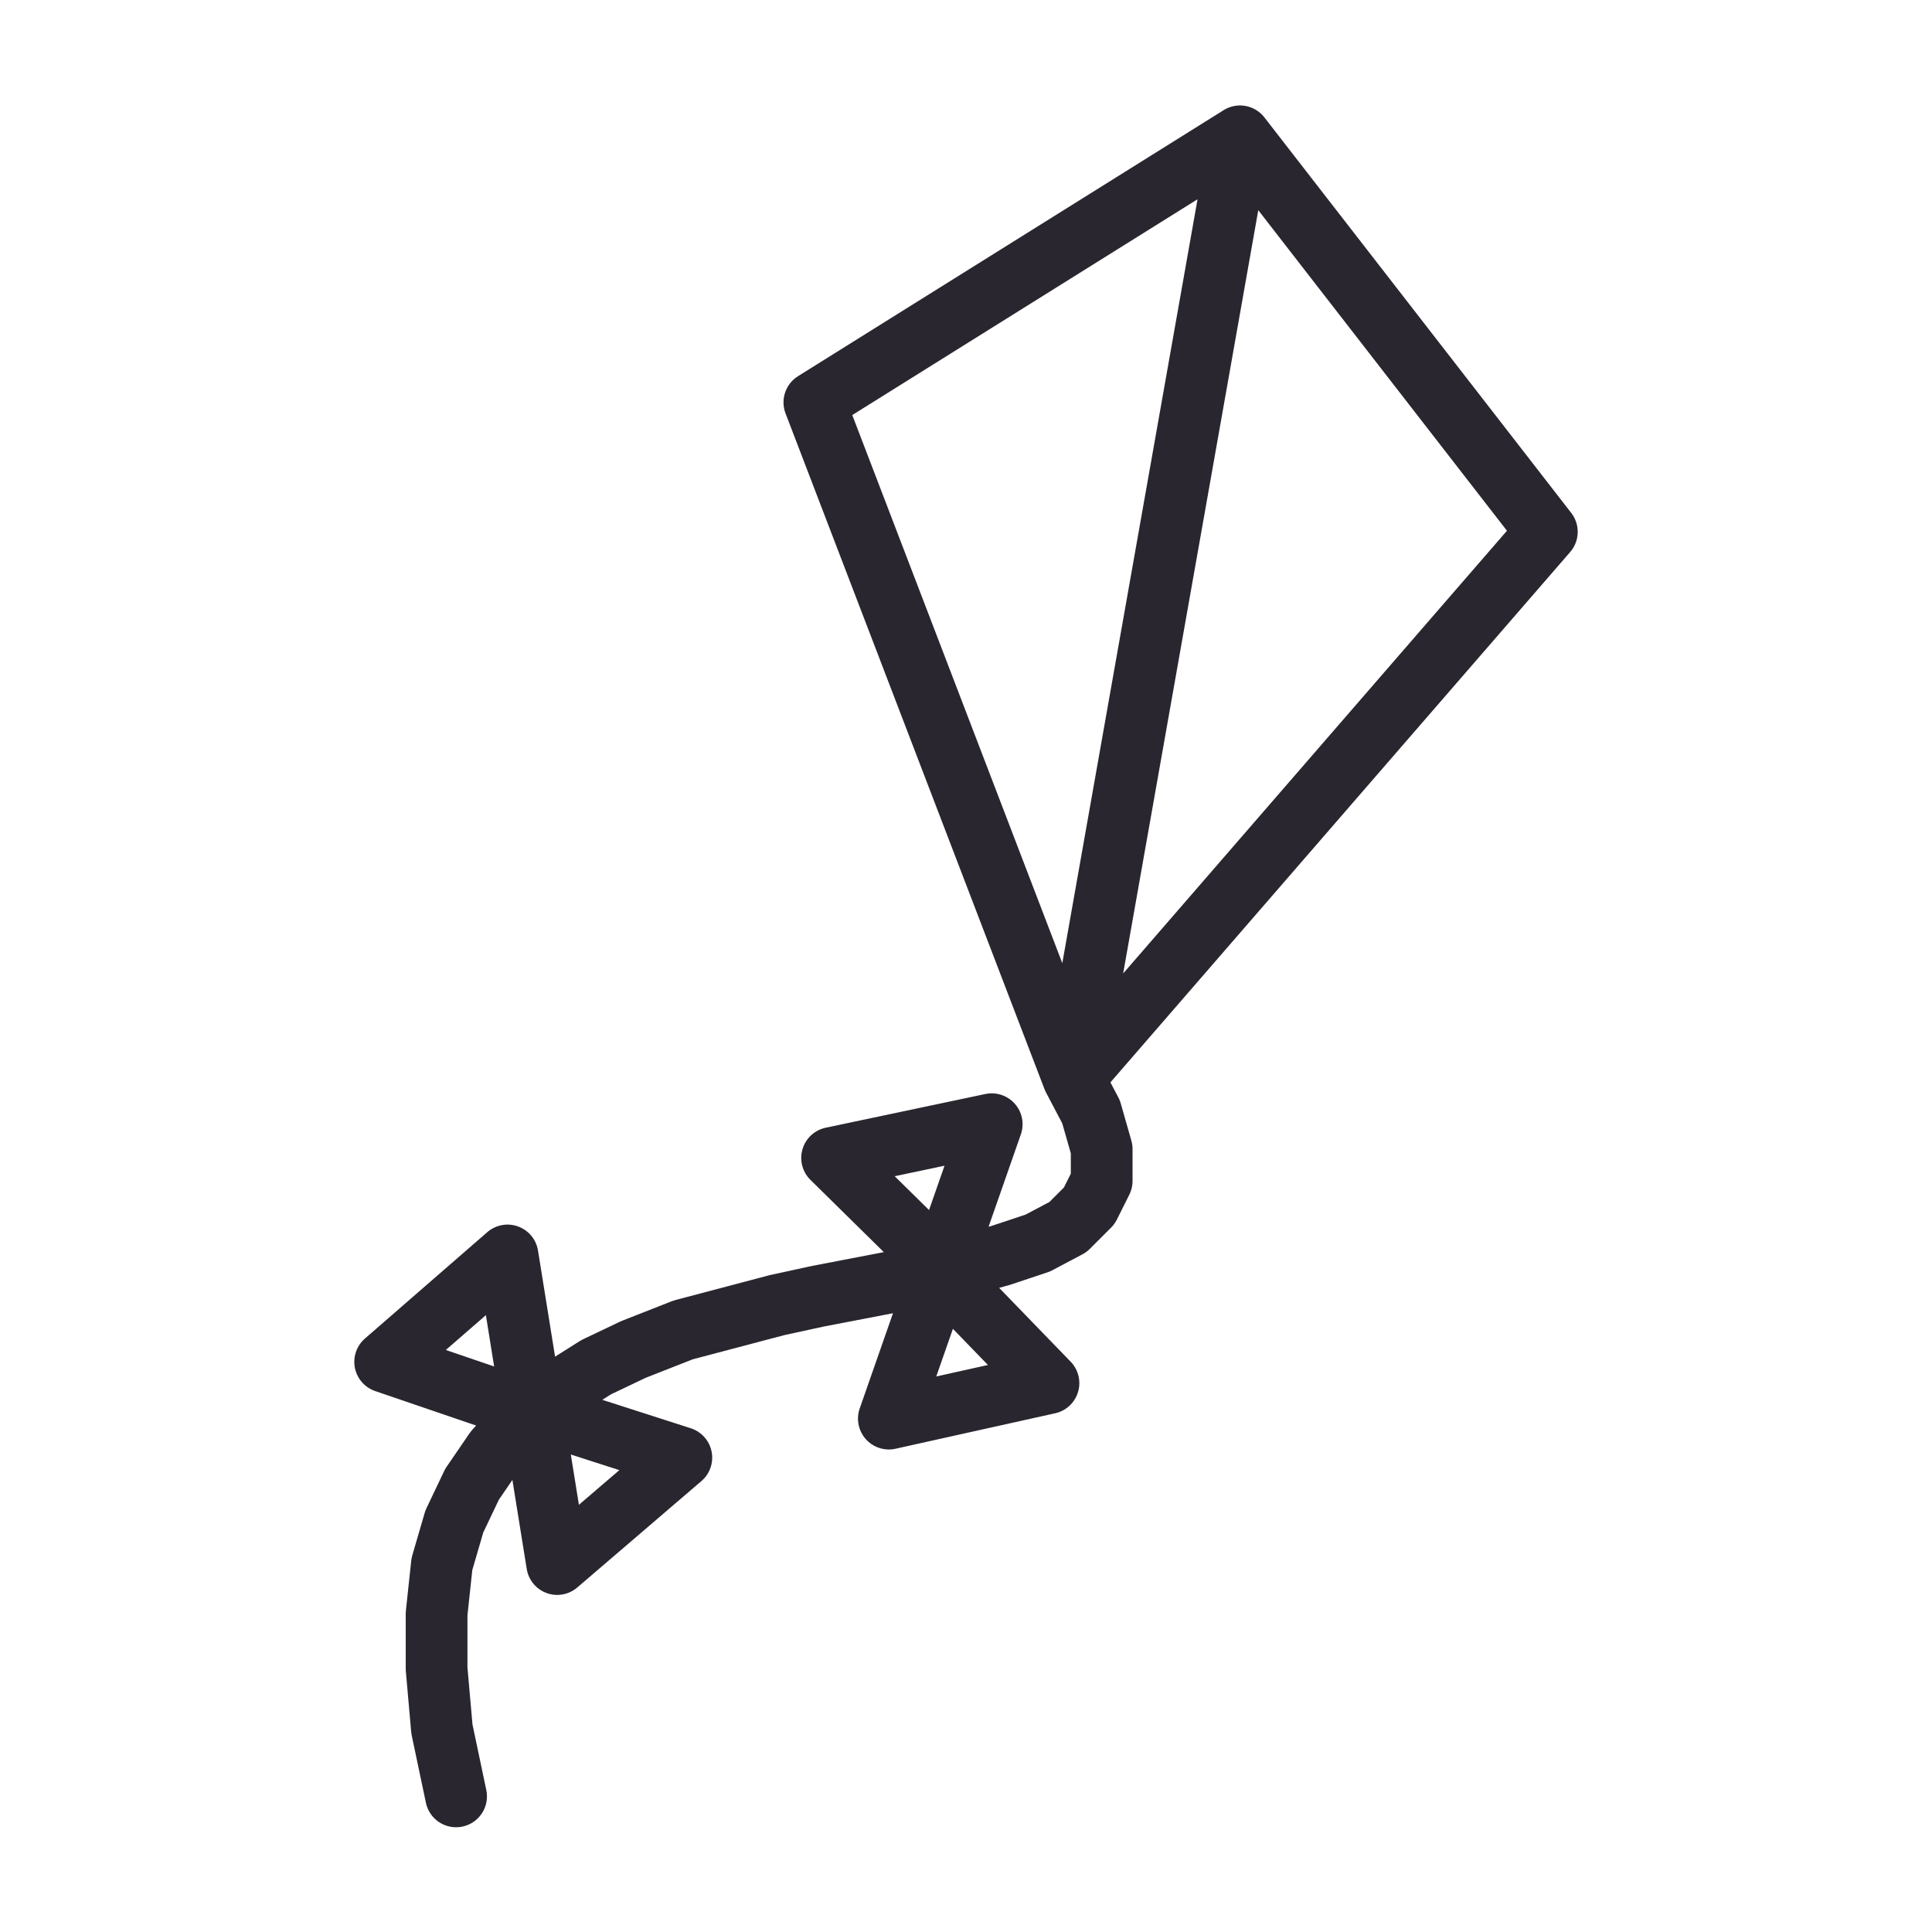
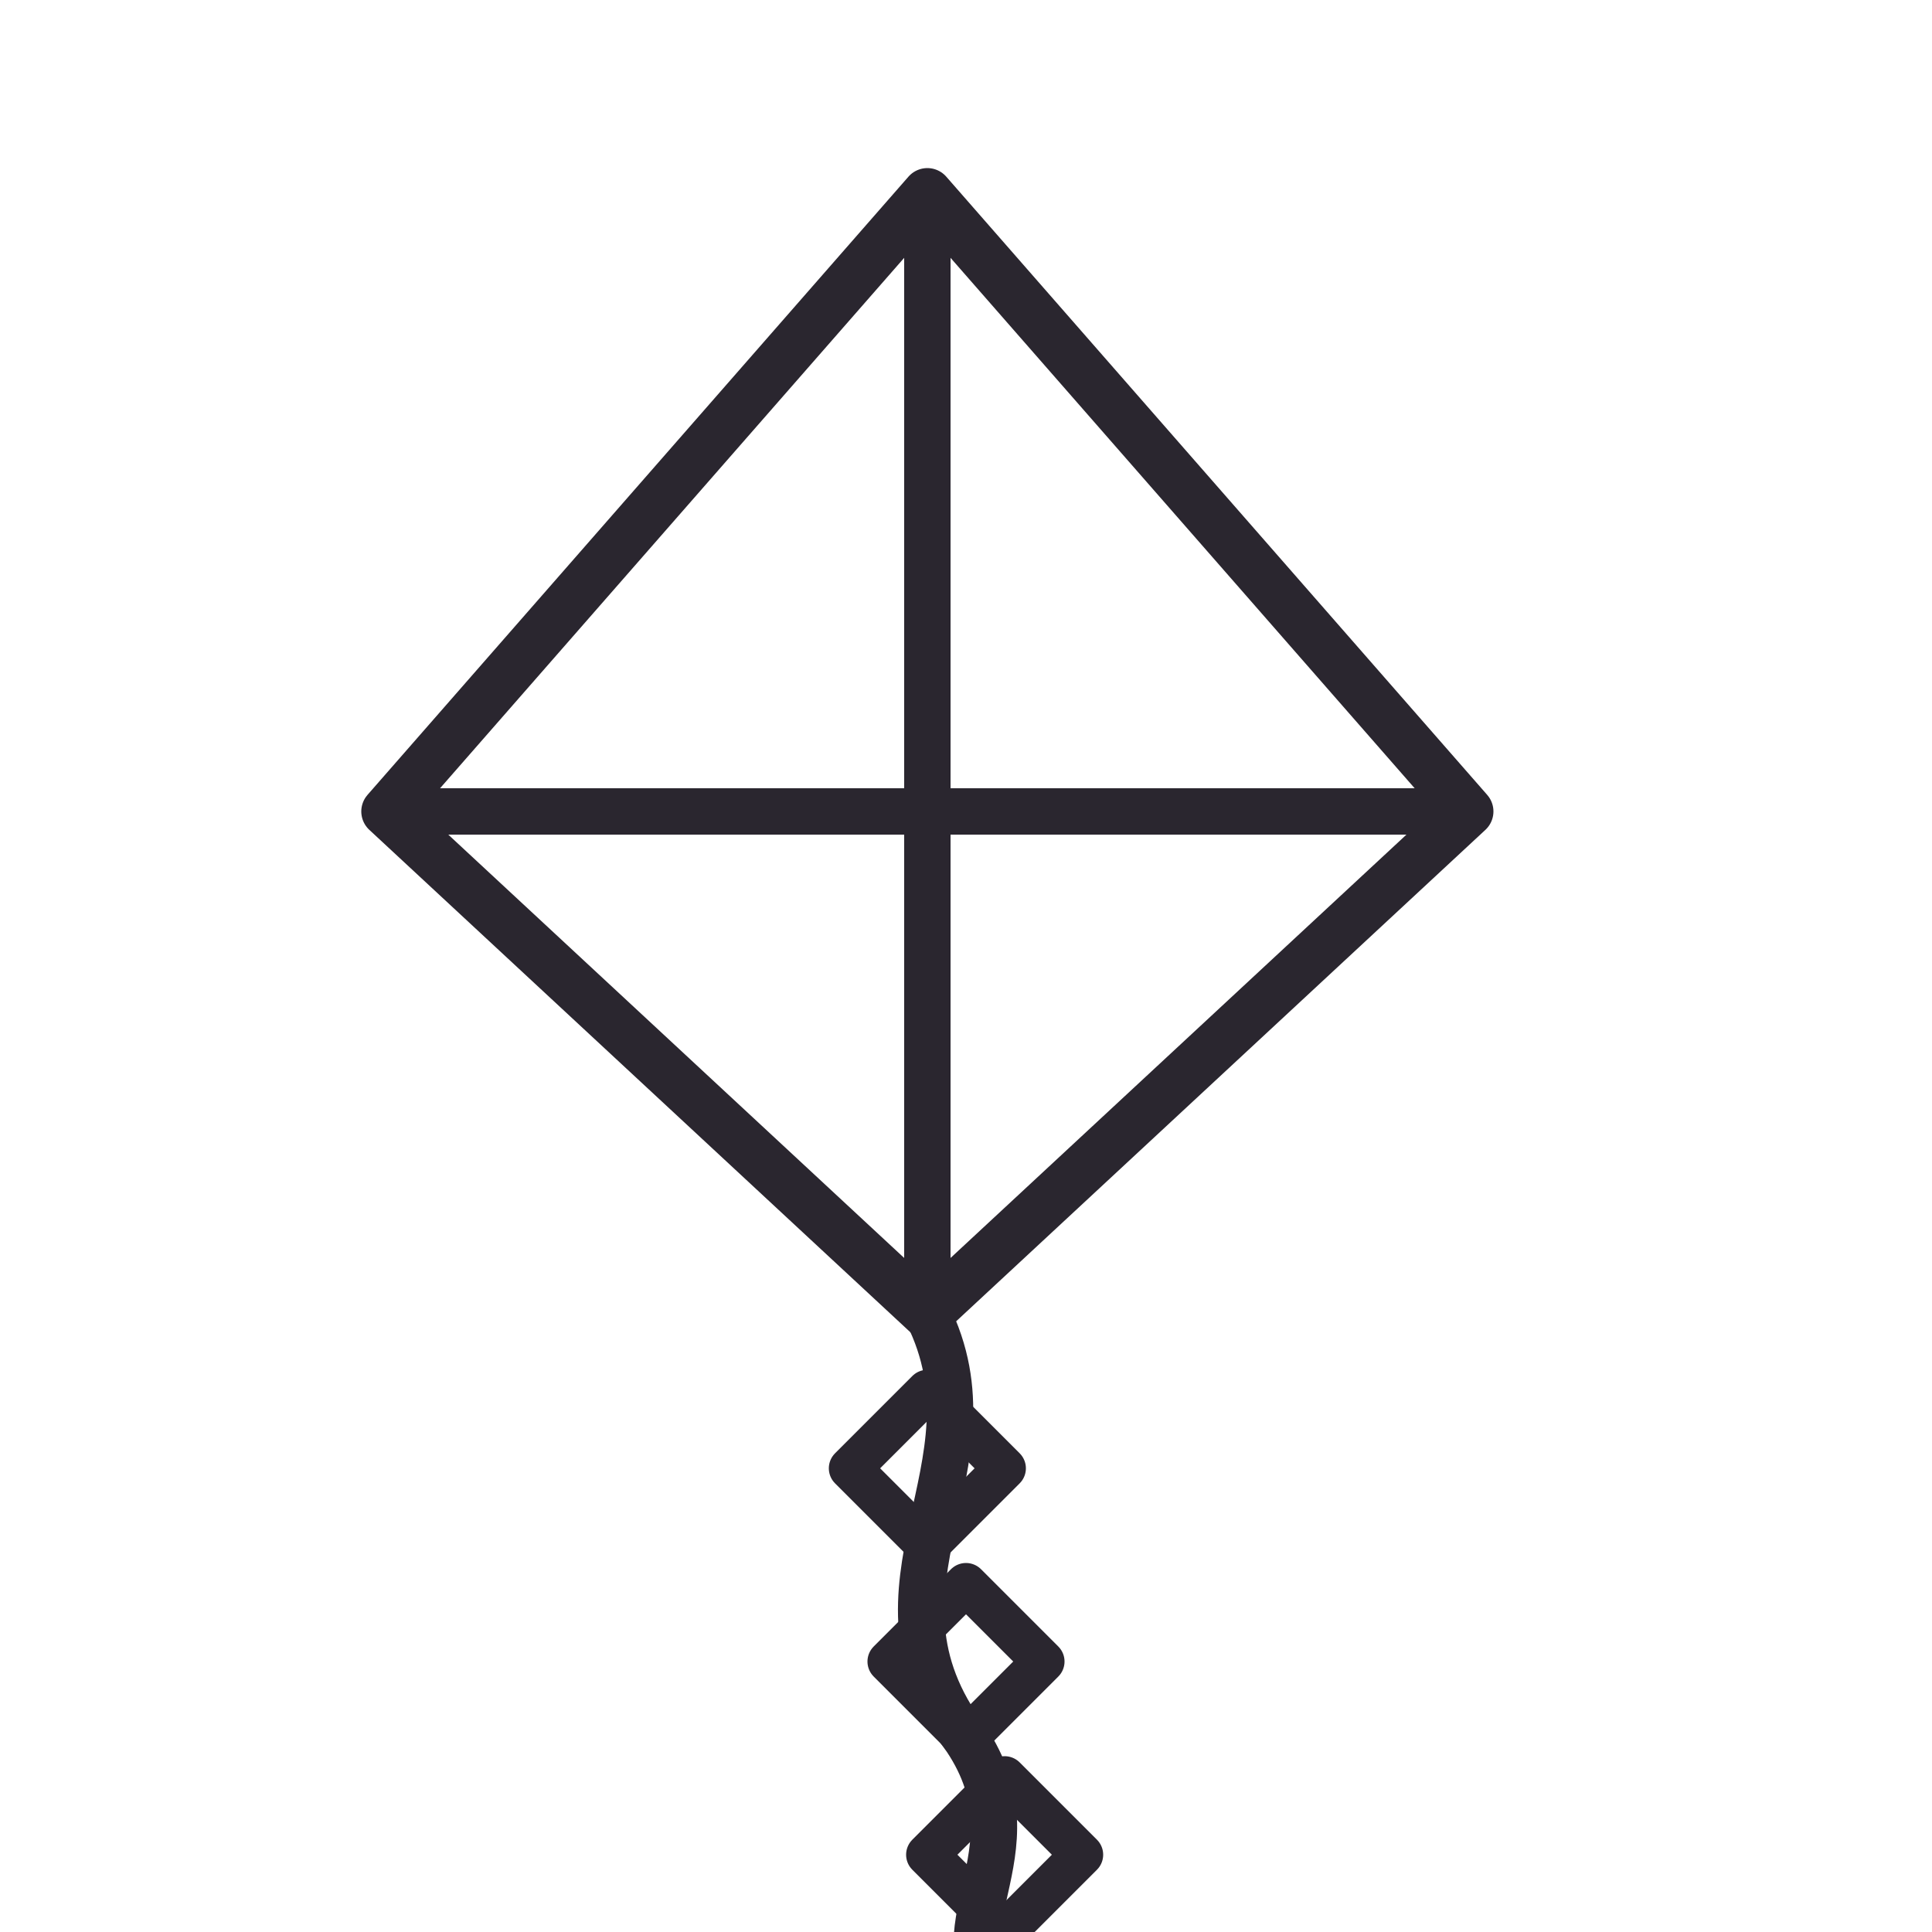
<svg xmlns="http://www.w3.org/2000/svg" viewBox="0 0 100 100" fill="none">
-   <path transform="translate(50 50) scale(0.918) translate(-52.75 -51.18)" d="M 24 98 L23.2 94.2 L22.9 90.8 L22.9 87.7 L23.2 84.9 L23.9 82.5 L24.9 80.4 L26.2 78.5 L28.2 76.3 L20 73.5 L26.9 67.5 L28.3 76.2 L29.7 84.9 L36.7 78.9 L28.3 76.2 L30 75 L31.9 73.8 L34 72.8 L36.8 71.7 L42.1 70.3 L44.4 69.8 L49.6 68.8 L50.9 68.5 L51.6 68.3 L45.2 62 L54.2 60.1 L51.3 68.4 L48.4 76.7 L57.4 74.7 L51.3 68.4 L52.2 68.2 L52.9 68 L54.7 67.5 L56.8 66.8 L58.5 65.9 L59.7 64.7 L60.4 63.3 L60.4 61.5 L59.8 59.4 L58.8 57.5 L44.2 19.4 L68.2 4.4 L85.5 26.7 L58.8 57.5 L68.2 4.4" stroke="#2A262F" stroke-width="3.48" stroke-linecap="round" stroke-linejoin="round" pathLength="1" />
+   <path d="M 48 10 L 76 42 L 48 68 L 20 42 Z" stroke="#2A262F" stroke-width="2.6" stroke-linecap="round" stroke-linejoin="round" />
+   <line x1="20" y1="42" x2="76" y2="42" stroke="#2A262F" stroke-width="2.4" stroke-linecap="round" />
+   <line x1="48" y1="10" x2="48" y2="68" stroke="#2A262F" stroke-width="2.4" stroke-linecap="round" />
+   <path d="M 48 68 C 52 76 44 82 50 90 C 54 96 48 100 52 104" stroke="#2A262F" stroke-width="2.4" stroke-linecap="round" fill="none" />
+   <path d="M 44 76 L 48 72 L 52 76 L 48 80 Z" stroke="#2A262F" stroke-width="2.2" stroke-linecap="round" stroke-linejoin="round" />
+   <path d="M 46 86 L 50 82 L 54 86 L 50 90 Z" stroke="#2A262F" stroke-width="2.2" stroke-linecap="round" stroke-linejoin="round" />
+   <path d="M 48 96 L 52 92 L 56 96 L 52 100 Z" stroke="#2A262F" stroke-width="2.2" stroke-linecap="round" stroke-linejoin="round" />
</svg>
